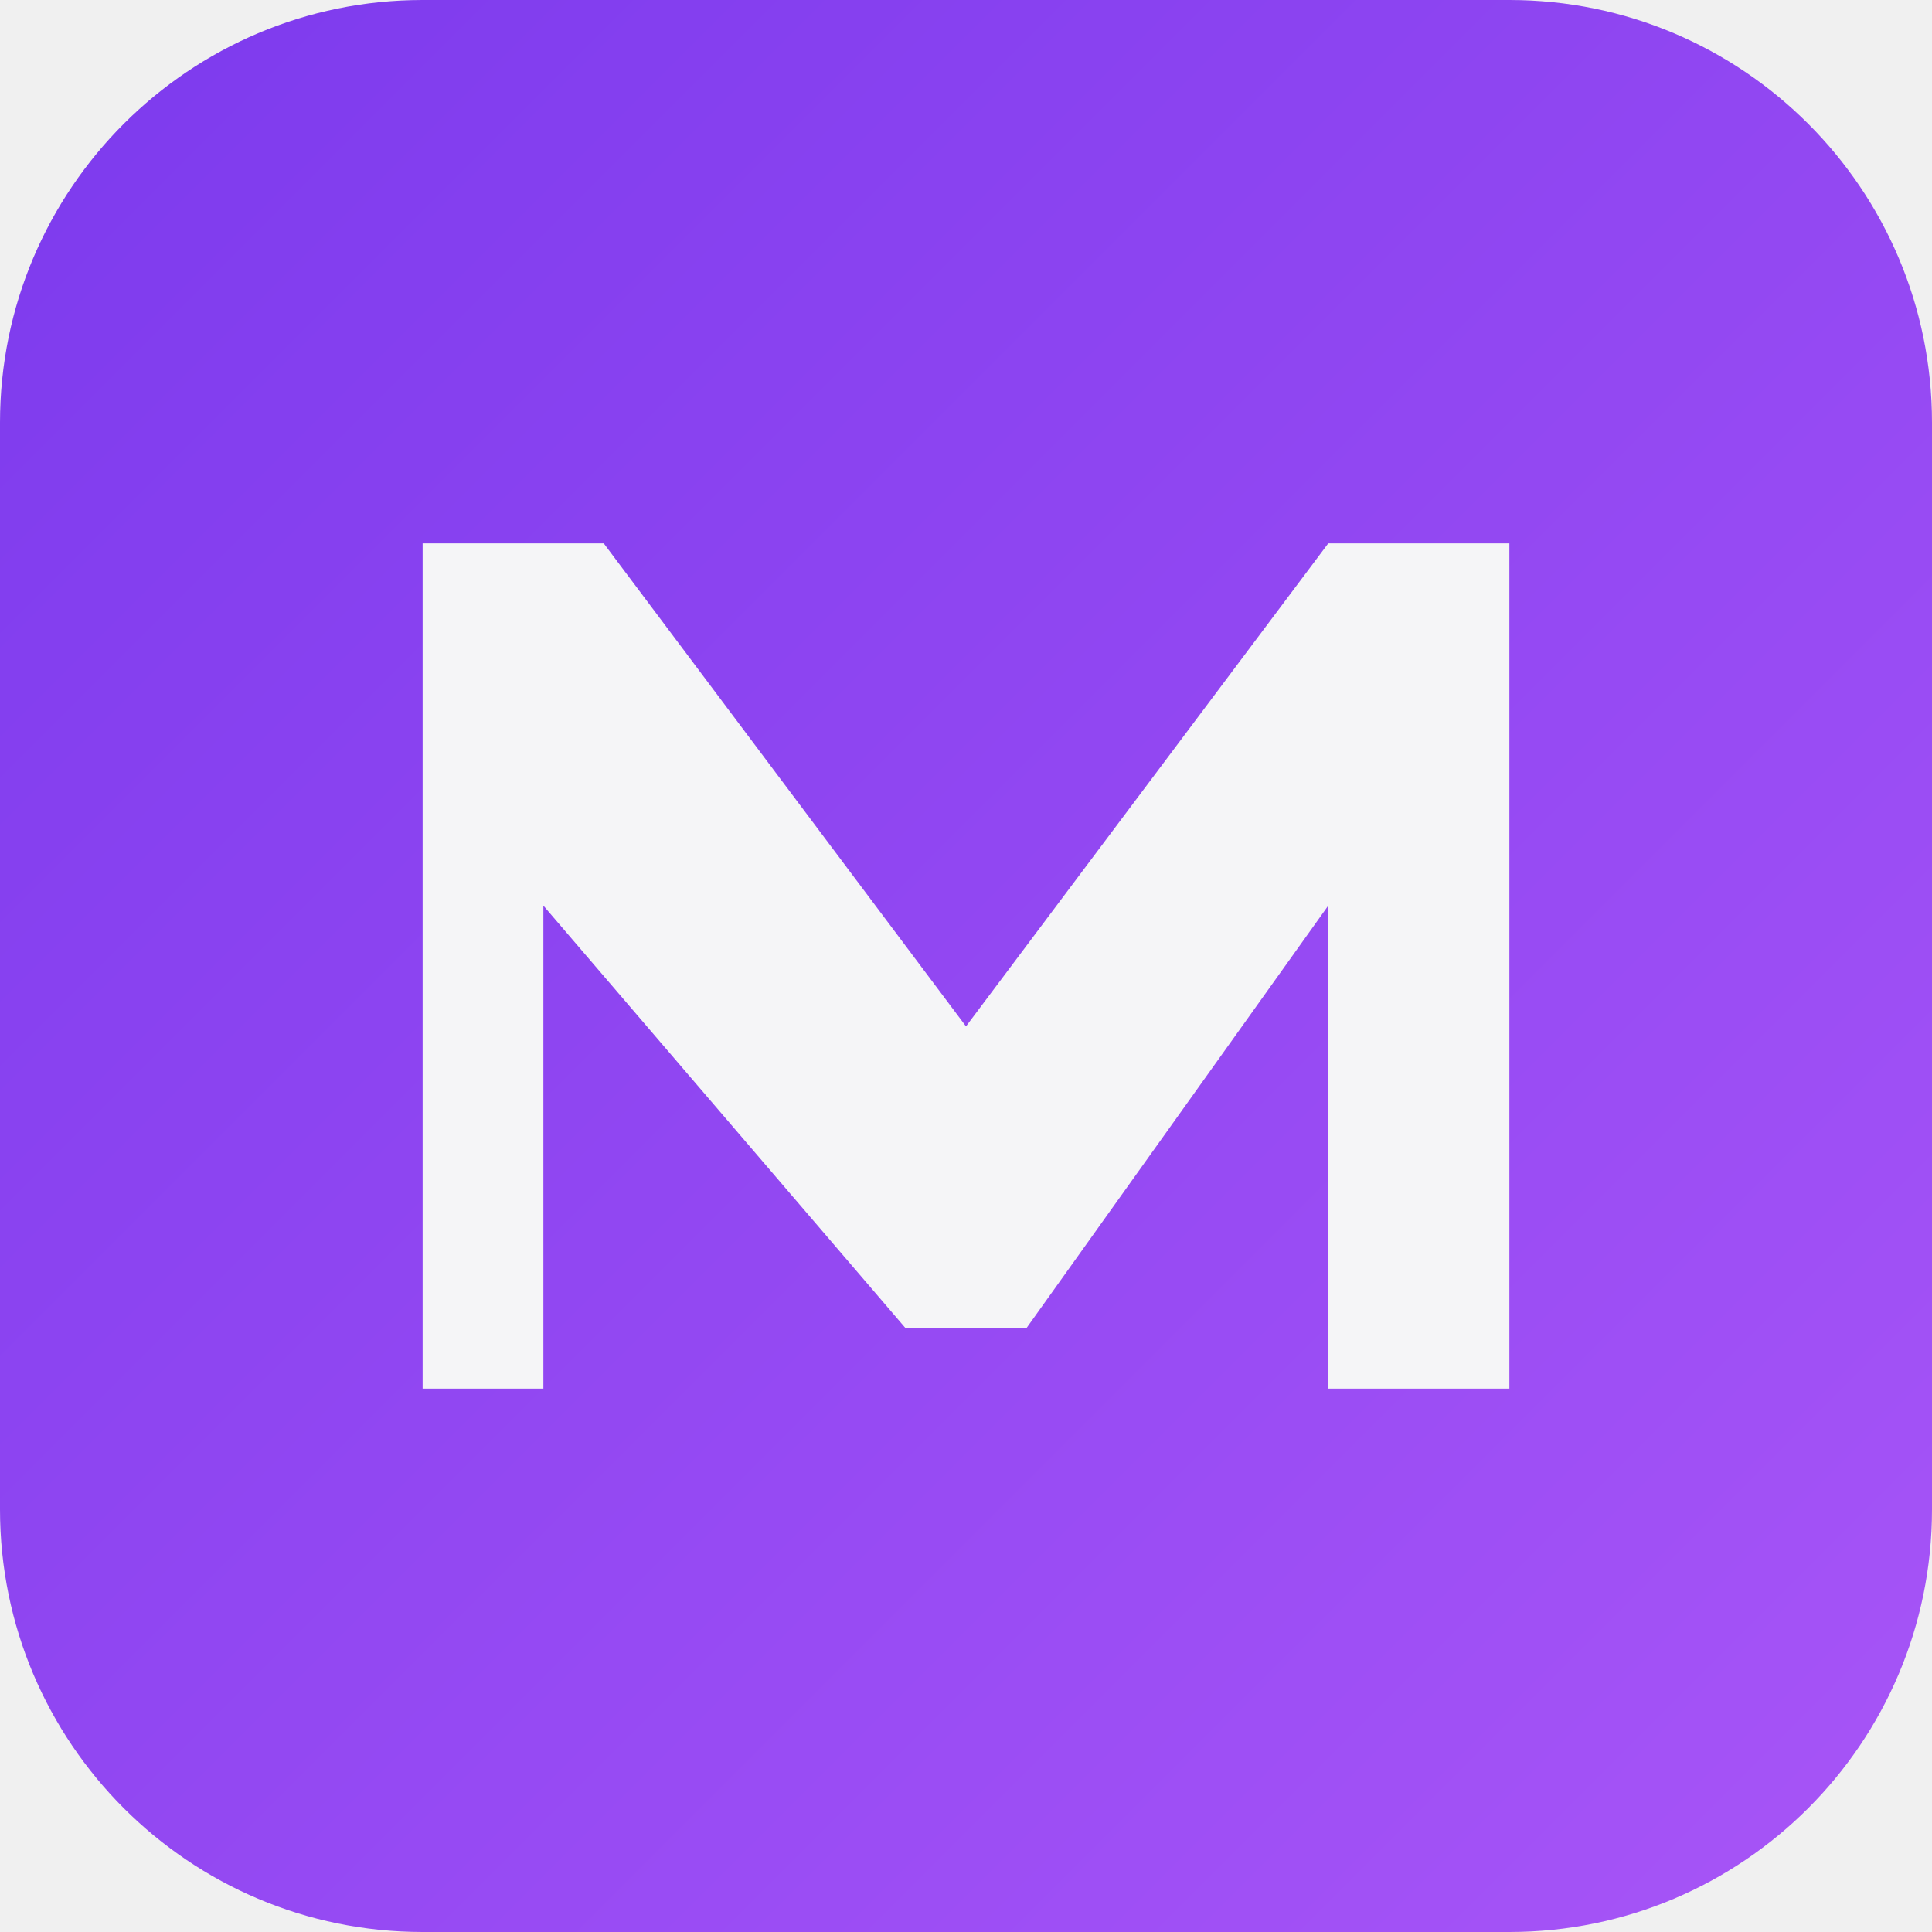
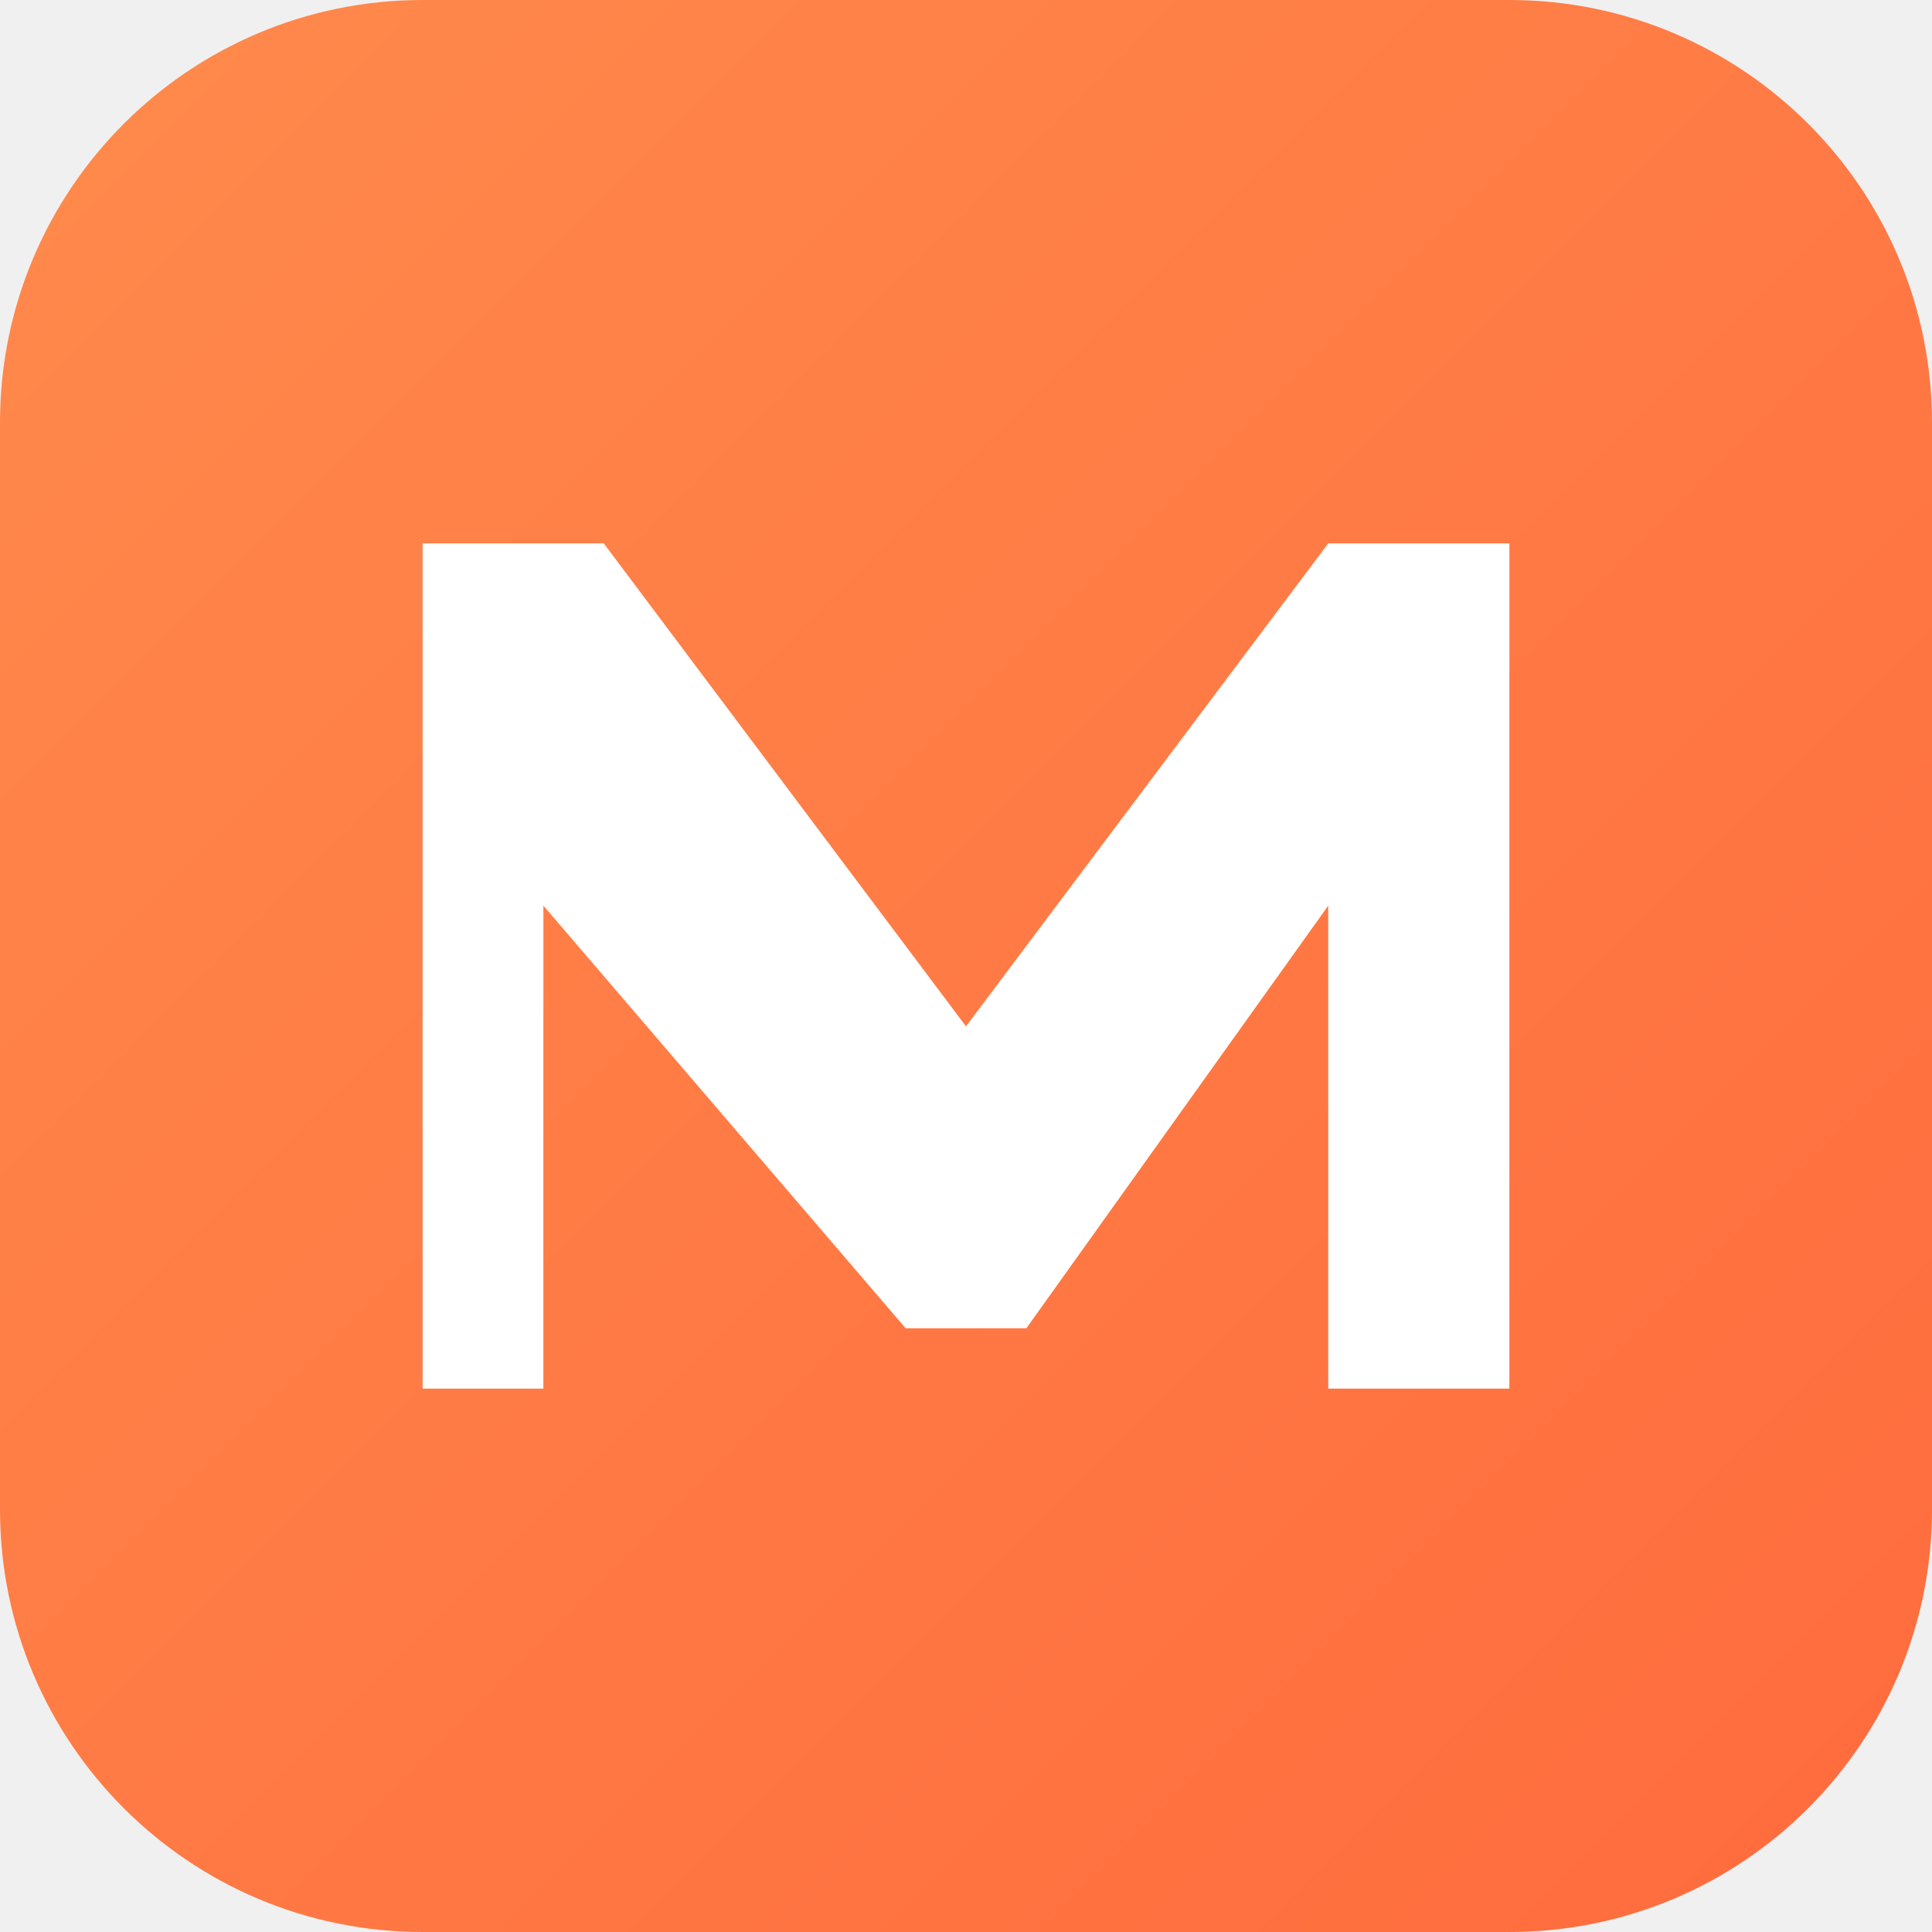
<svg xmlns="http://www.w3.org/2000/svg" viewBox="0 0 64 64" width="64" height="64">
  <defs>
    <linearGradient id="g" x1="0" y1="0" x2="1" y2="1">
-       <stop offset="0" stop-color="#7C3AED" />
-       <stop offset="1" stop-color="#A855F7" />
+       <stop offset="0" stop-color="#FF8A4C" />
+       <stop offset="1" stop-color="#FF6B3D" />
    </linearGradient>
  </defs>
  <rect width="64" height="64" rx="14" fill="url(#g)" />
-   <path d="M14 46V18h6l12 16 12-16h6v28h-6V30L34 44h-4L18 30v16z" fill="#F5F5F7" />
+   <path d="M14 46V18h6l12 16 12-16h6v28h-6V30L34 44h-4L18 30v16z" fill="#FFFFFF" />
</svg>
